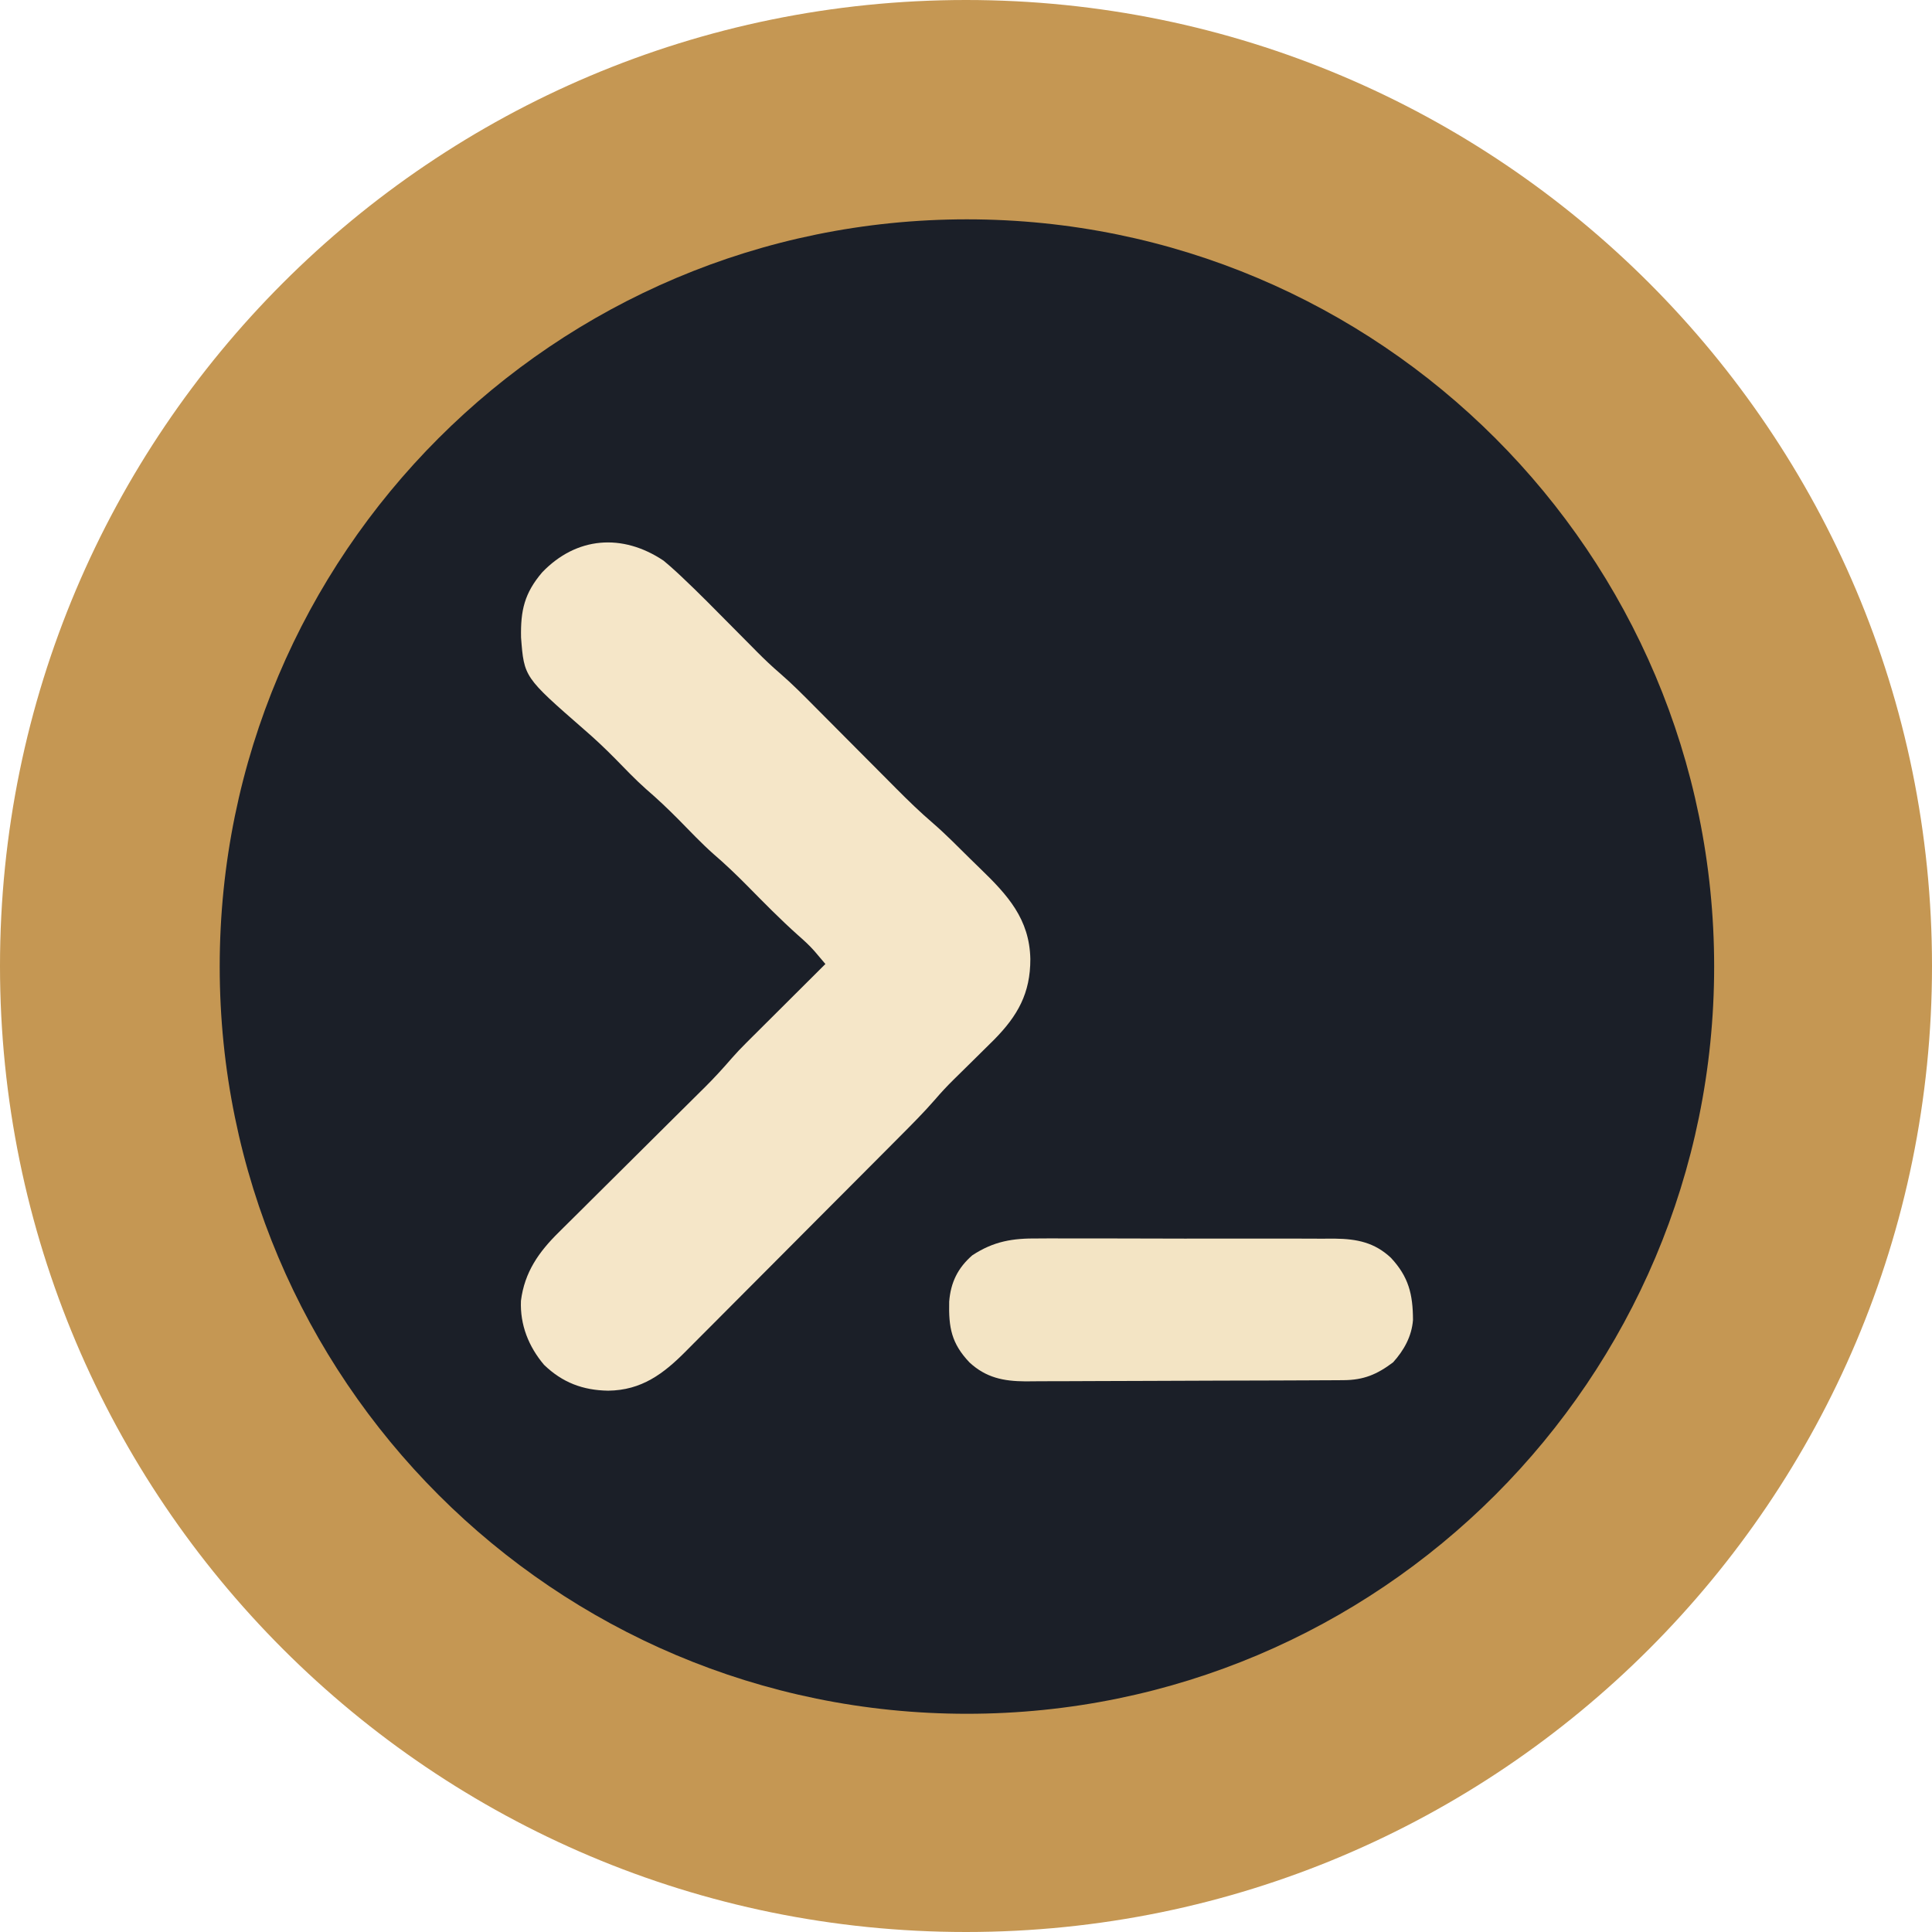
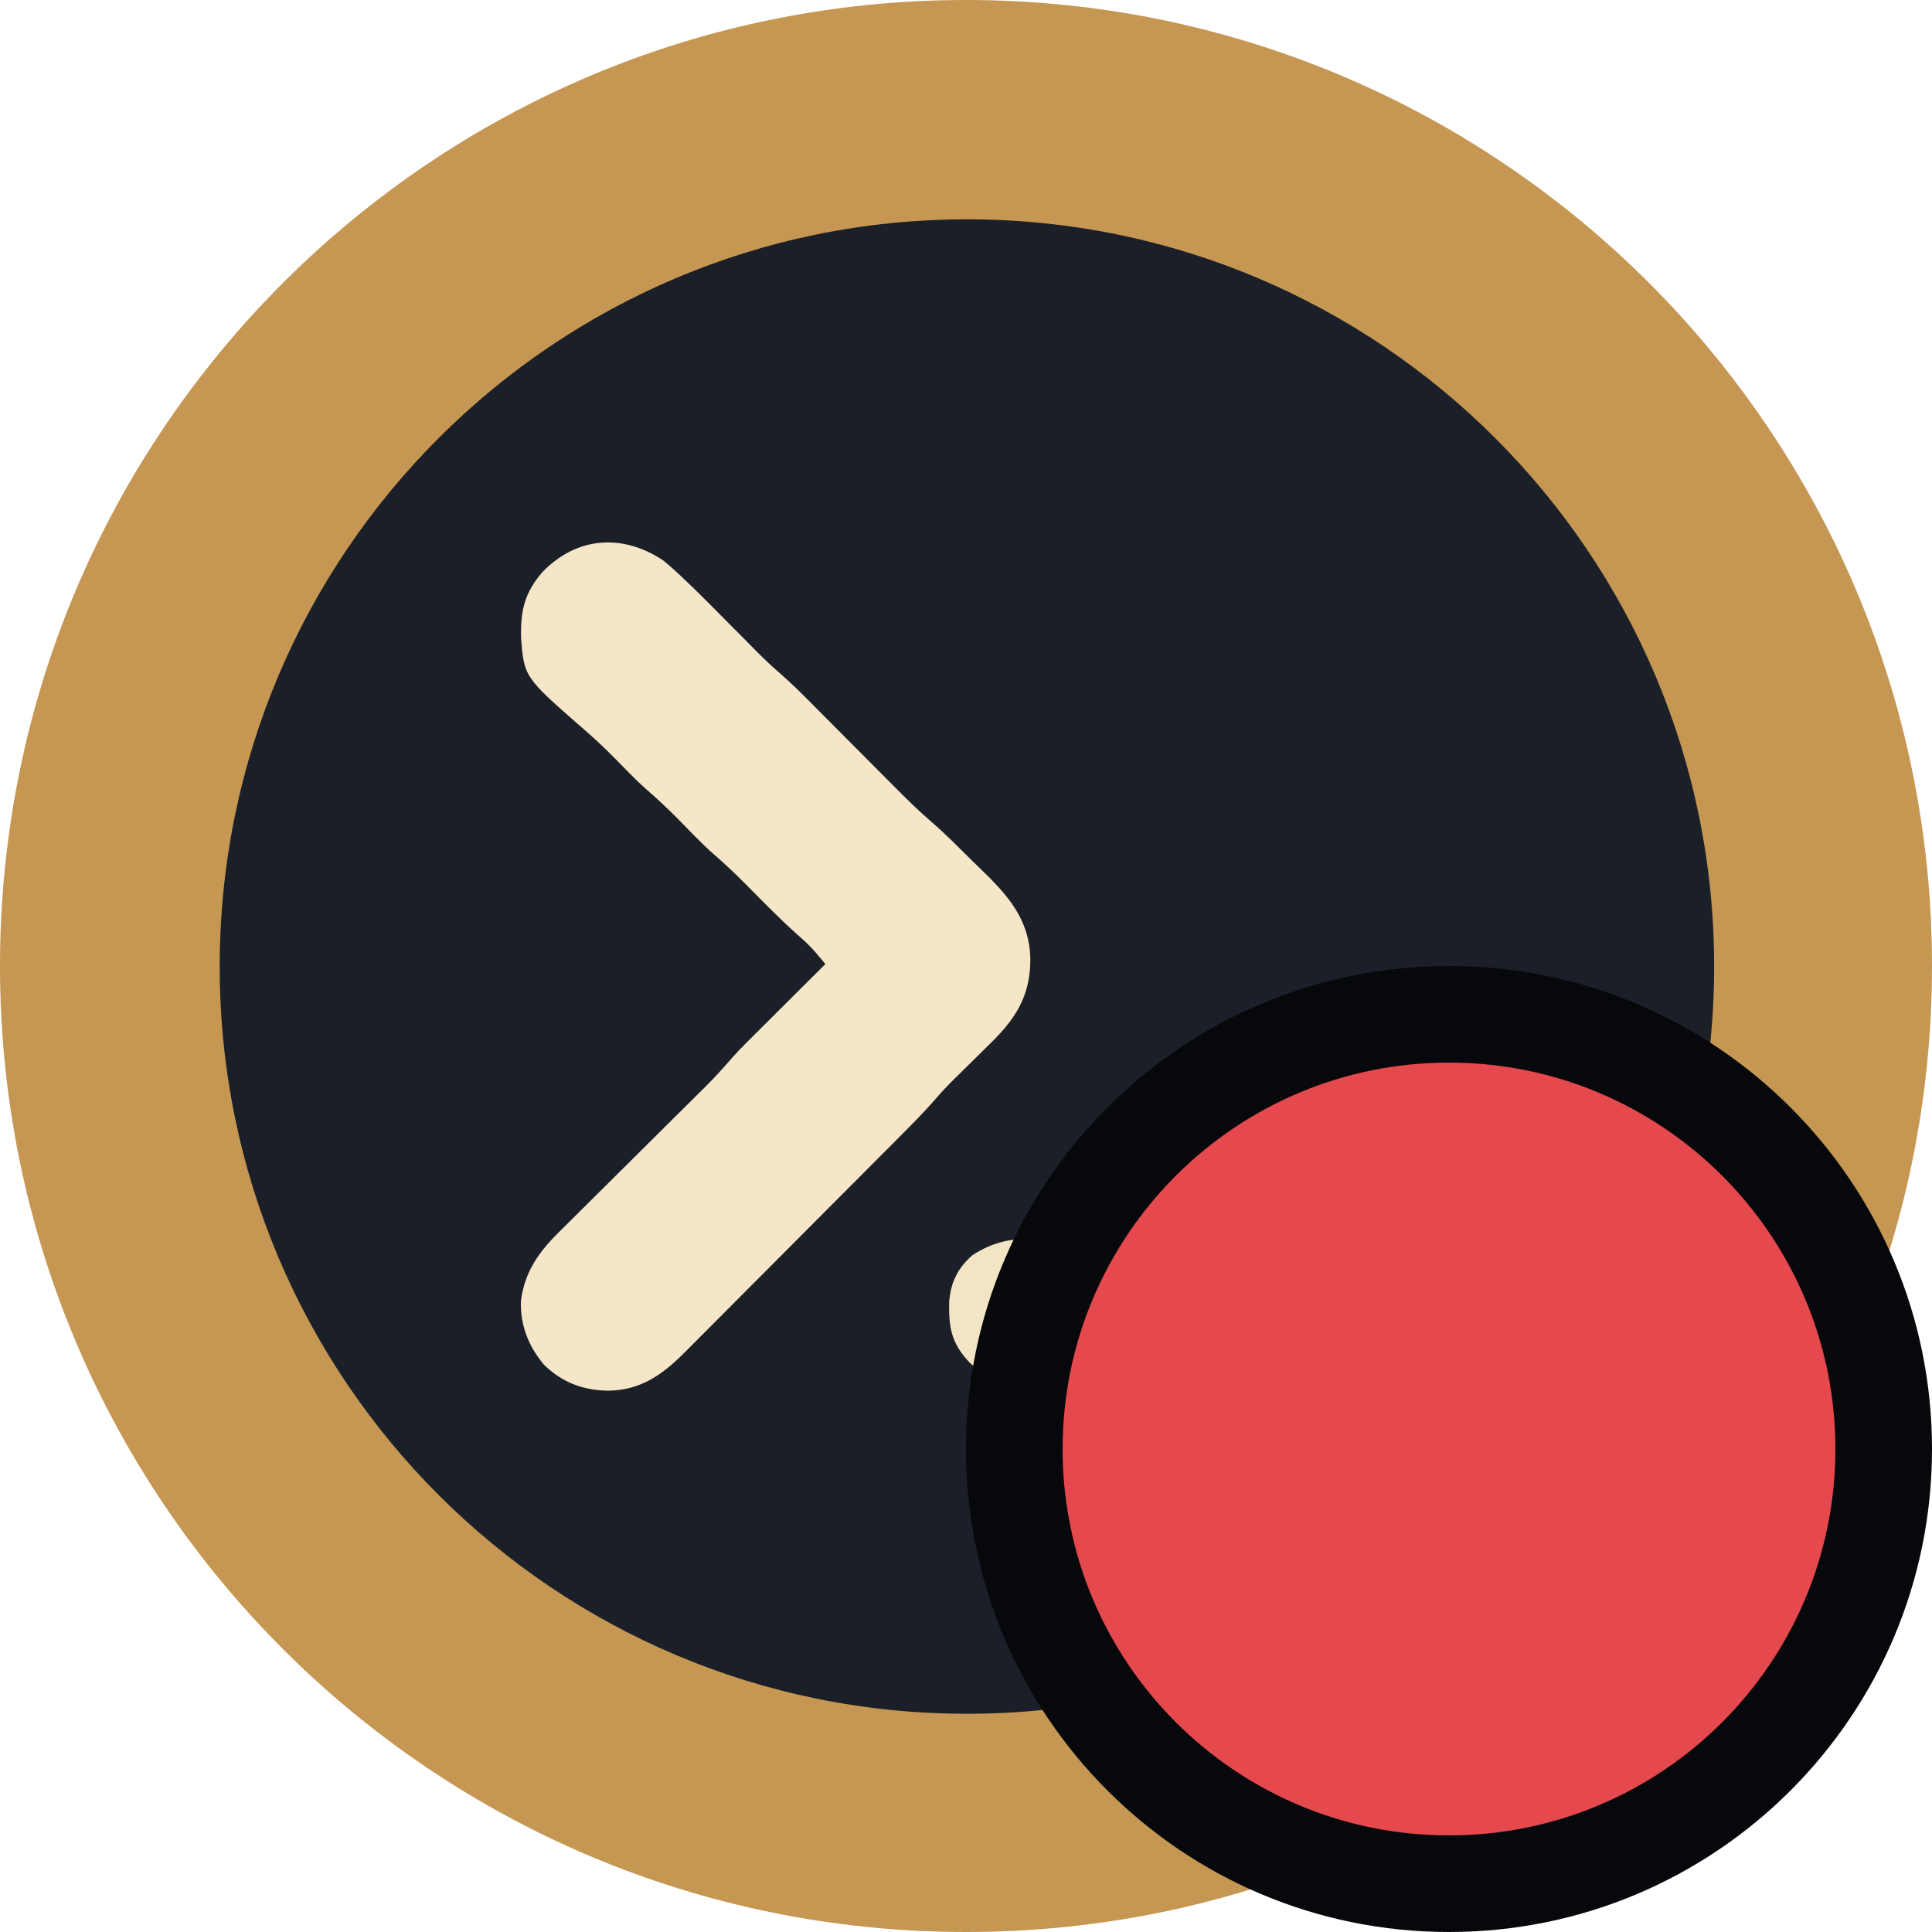
<svg xmlns="http://www.w3.org/2000/svg" width="100%" height="100%" viewBox="0 0 5213 5213" version="1.1" xml:space="preserve" style="fill-rule:evenodd;clip-rule:evenodd;stroke-linejoin:round;stroke-miterlimit:2;">
  <g transform="matrix(1,0,0,1,-3.5,-4.5)">
    <g transform="matrix(1.581134,0,0,1.581134,-1493.834,-722.8218)">
      <circle cx="2595.5" cy="2108.5" r="1648.5" style="fill:rgb(197,151,83);" />
    </g>
    <g transform="matrix(1.223044,0,0,1.223044,-561.9108,33.71161)">
      <circle cx="2595.5" cy="2108.5" r="1648.5" style="fill:rgb(27,31,40);" />
    </g>
    <g transform="matrix(1.612306,0,0,1.612306,1396.806,1766.127)">
      <g transform="matrix(1,0,0,1,-1887,-1546)">
        <path d="M2133.333,1391.667C2141.096,1398.068 2148.658,1404.717 2156.022,1411.573C2158.118,1413.524 2160.214,1415.475 2162.374,1417.485C2191.968,1445.277 2220.4,1474.28 2248.958,1503.126C2260.208,1514.488 2271.473,1525.836 2282.747,1537.175C2285.243,1539.706 2287.74,1542.237 2290.312,1544.845C2302.494,1557.096 2314.86,1568.842 2327.99,1580.075C2348.9,1598.153 2368.238,1617.772 2387.692,1637.381C2394.555,1644.298 2401.431,1651.2 2408.311,1658.1C2425.382,1675.227 2442.431,1692.376 2459.48,1709.525C2473.937,1724.064 2488.402,1738.595 2502.879,1753.114C2509.599,1759.86 2516.305,1766.619 2523.012,1773.379C2542.805,1793.27 2562.772,1812.691 2584.108,1830.945C2605.742,1849.711 2625.849,1870.241 2646.213,1890.361C2651.851,1895.909 2657.515,1901.431 2663.205,1906.926C2709.064,1951.235 2745.809,1991.36 2747.134,2058.335C2747.26,2115.799 2725.903,2153.342 2686.546,2193.283C2675.215,2204.623 2663.79,2215.864 2652.342,2227.085C2645.371,2233.94 2638.407,2240.801 2631.456,2247.675C2627.164,2251.917 2622.861,2256.148 2618.544,2260.365C2607.608,2271.152 2597.283,2282.219 2587.316,2293.91C2568.446,2315.551 2548.222,2335.795 2527.955,2356.116C2523.701,2360.397 2519.447,2364.678 2515.194,2368.96C2501.344,2382.897 2487.472,2396.813 2473.599,2410.727C2468.798,2415.545 2463.996,2420.364 2459.195,2425.182C2436.649,2447.807 2414.093,2470.422 2391.525,2493.025C2365.564,2519.027 2339.637,2545.064 2313.739,2571.129C2293.647,2591.347 2273.523,2611.532 2253.375,2631.694C2241.372,2643.707 2229.383,2655.733 2217.428,2667.793C2206.185,2679.133 2194.903,2690.433 2183.59,2701.703C2179.466,2705.825 2175.355,2709.962 2171.261,2714.114C2133.324,2752.553 2096.42,2780.146 2040.623,2780.73C1998.265,2780.066 1964.029,2767.142 1933.331,2737.501C1907.49,2706.973 1893.01,2670.619 1894.643,2630.356C1900.619,2582.469 1924.524,2548.466 1958.223,2515.423C1961.065,2512.586 1963.906,2509.749 1966.834,2506.827C1976.156,2497.535 1985.521,2488.287 1994.887,2479.038C2001.423,2472.536 2007.956,2466.031 2014.486,2459.523C2031.641,2442.439 2048.832,2425.391 2066.032,2408.352C2093.537,2381.094 2120.989,2353.784 2148.438,2326.47C2157.988,2316.978 2167.554,2307.501 2177.123,2298.028C2183.036,2292.157 2188.948,2286.286 2194.86,2280.414C2197.489,2277.82 2200.117,2275.226 2202.826,2272.553C2218.486,2256.97 2233.226,2240.832 2247.668,2224.115C2255.223,2215.456 2263.105,2207.226 2271.245,2199.115C2274.246,2196.114 2277.247,2193.114 2280.339,2190.022C2283.47,2186.913 2286.6,2183.804 2289.825,2180.601C2293.113,2177.319 2296.401,2174.037 2299.789,2170.655C2310.179,2160.289 2320.583,2149.937 2330.987,2139.586C2338.082,2132.512 2345.175,2125.438 2352.268,2118.362C2369.556,2101.12 2386.855,2083.89 2404.164,2066.669C2400.219,2062.006 2396.265,2057.351 2392.308,2052.698C2390.107,2050.105 2387.906,2047.511 2385.639,2044.839C2377.098,2035.16 2367.768,2026.744 2358.07,2018.231C2328.57,1991.886 2300.937,1963.672 2273.173,1935.522C2254.904,1917.077 2236.434,1899.358 2216.725,1882.468C2196.391,1864.381 2177.688,1844.502 2158.607,1825.115C2140.977,1807.314 2123.08,1790.299 2104.074,1773.984C2085.658,1757.64 2068.723,1739.712 2051.478,1722.153C2034.85,1705.343 2017.868,1689.345 1999.96,1673.909C1899.922,1586.603 1899.922,1586.603 1894.837,1520.412C1893.88,1474.969 1900.502,1446.033 1930.205,1411.2C1987.458,1351.511 2064.451,1345.506 2133.33,1391.669L2133.333,1391.667Z" style="fill:rgb(245,230,200);fill-rule:nonzero;" />
      </g>
      <g transform="matrix(1,0,0,1,-1887,-1546)">
        <path d="M2760.093,2525.998C2765.944,2525.971 2771.795,2525.933 2777.646,2525.886C2793.384,2525.791 2809.117,2525.851 2824.855,2525.946C2841.407,2526.025 2857.959,2525.978 2874.511,2525.951C2902.285,2525.925 2930.057,2526 2957.831,2526.137C2989.851,2526.293 3021.867,2526.286 3053.887,2526.191C3084.82,2526.103 3115.752,2526.134 3146.685,2526.217C3159.792,2526.25 3172.899,2526.242 3186.006,2526.2C3201.459,2526.156 3216.909,2526.216 3232.362,2526.353C3240.673,2526.403 3248.984,2526.352 3257.295,2526.297C3293.847,2526.767 3323.269,2532.734 3350.574,2558.358C3380.247,2590.2 3387.395,2619.417 3387.501,2662.5C3385.369,2689.852 3372.407,2713.158 3354.168,2733.333C3327.287,2753.6 3304.849,2762.962 3271.332,2763.141C3263.815,2763.195 3263.815,2763.195 3256.147,2763.25C3250.662,2763.268 3245.177,2763.285 3239.526,2763.304C3233.68,2763.337 3227.834,2763.371 3221.988,2763.407C3202.8,2763.516 3183.611,2763.58 3164.423,2763.639C3157.805,2763.661 3151.186,2763.684 3144.568,2763.706C3117.024,2763.796 3089.48,2763.874 3061.935,2763.921C3022.532,2763.989 2983.13,2764.127 2943.728,2764.364C2915.985,2764.526 2888.242,2764.607 2860.499,2764.629C2843.949,2764.644 2827.4,2764.694 2810.85,2764.829C2795.261,2764.955 2779.675,2764.98 2764.085,2764.932C2755.694,2764.931 2747.303,2765.032 2738.912,2765.138C2702.09,2764.887 2672.932,2759 2645.264,2733.439C2614.959,2701.446 2610.305,2675.041 2611.331,2631.656C2613.836,2599.611 2625.738,2575.341 2650.003,2554.166C2686.144,2530.491 2717.561,2525.544 2760.096,2525.997L2760.093,2525.998Z" style="fill:rgb(243,228,196);fill-rule:nonzero;" />
      </g>
    </g>
  </g>
+   <circle cx="3909.75" cy="3909.75" r="1303.25" fill="rgb(6, 8, 11)" />
+   <circle cx="3909.75" cy="3909.75" r="1042.6" fill="#e5484d" />
</svg>
